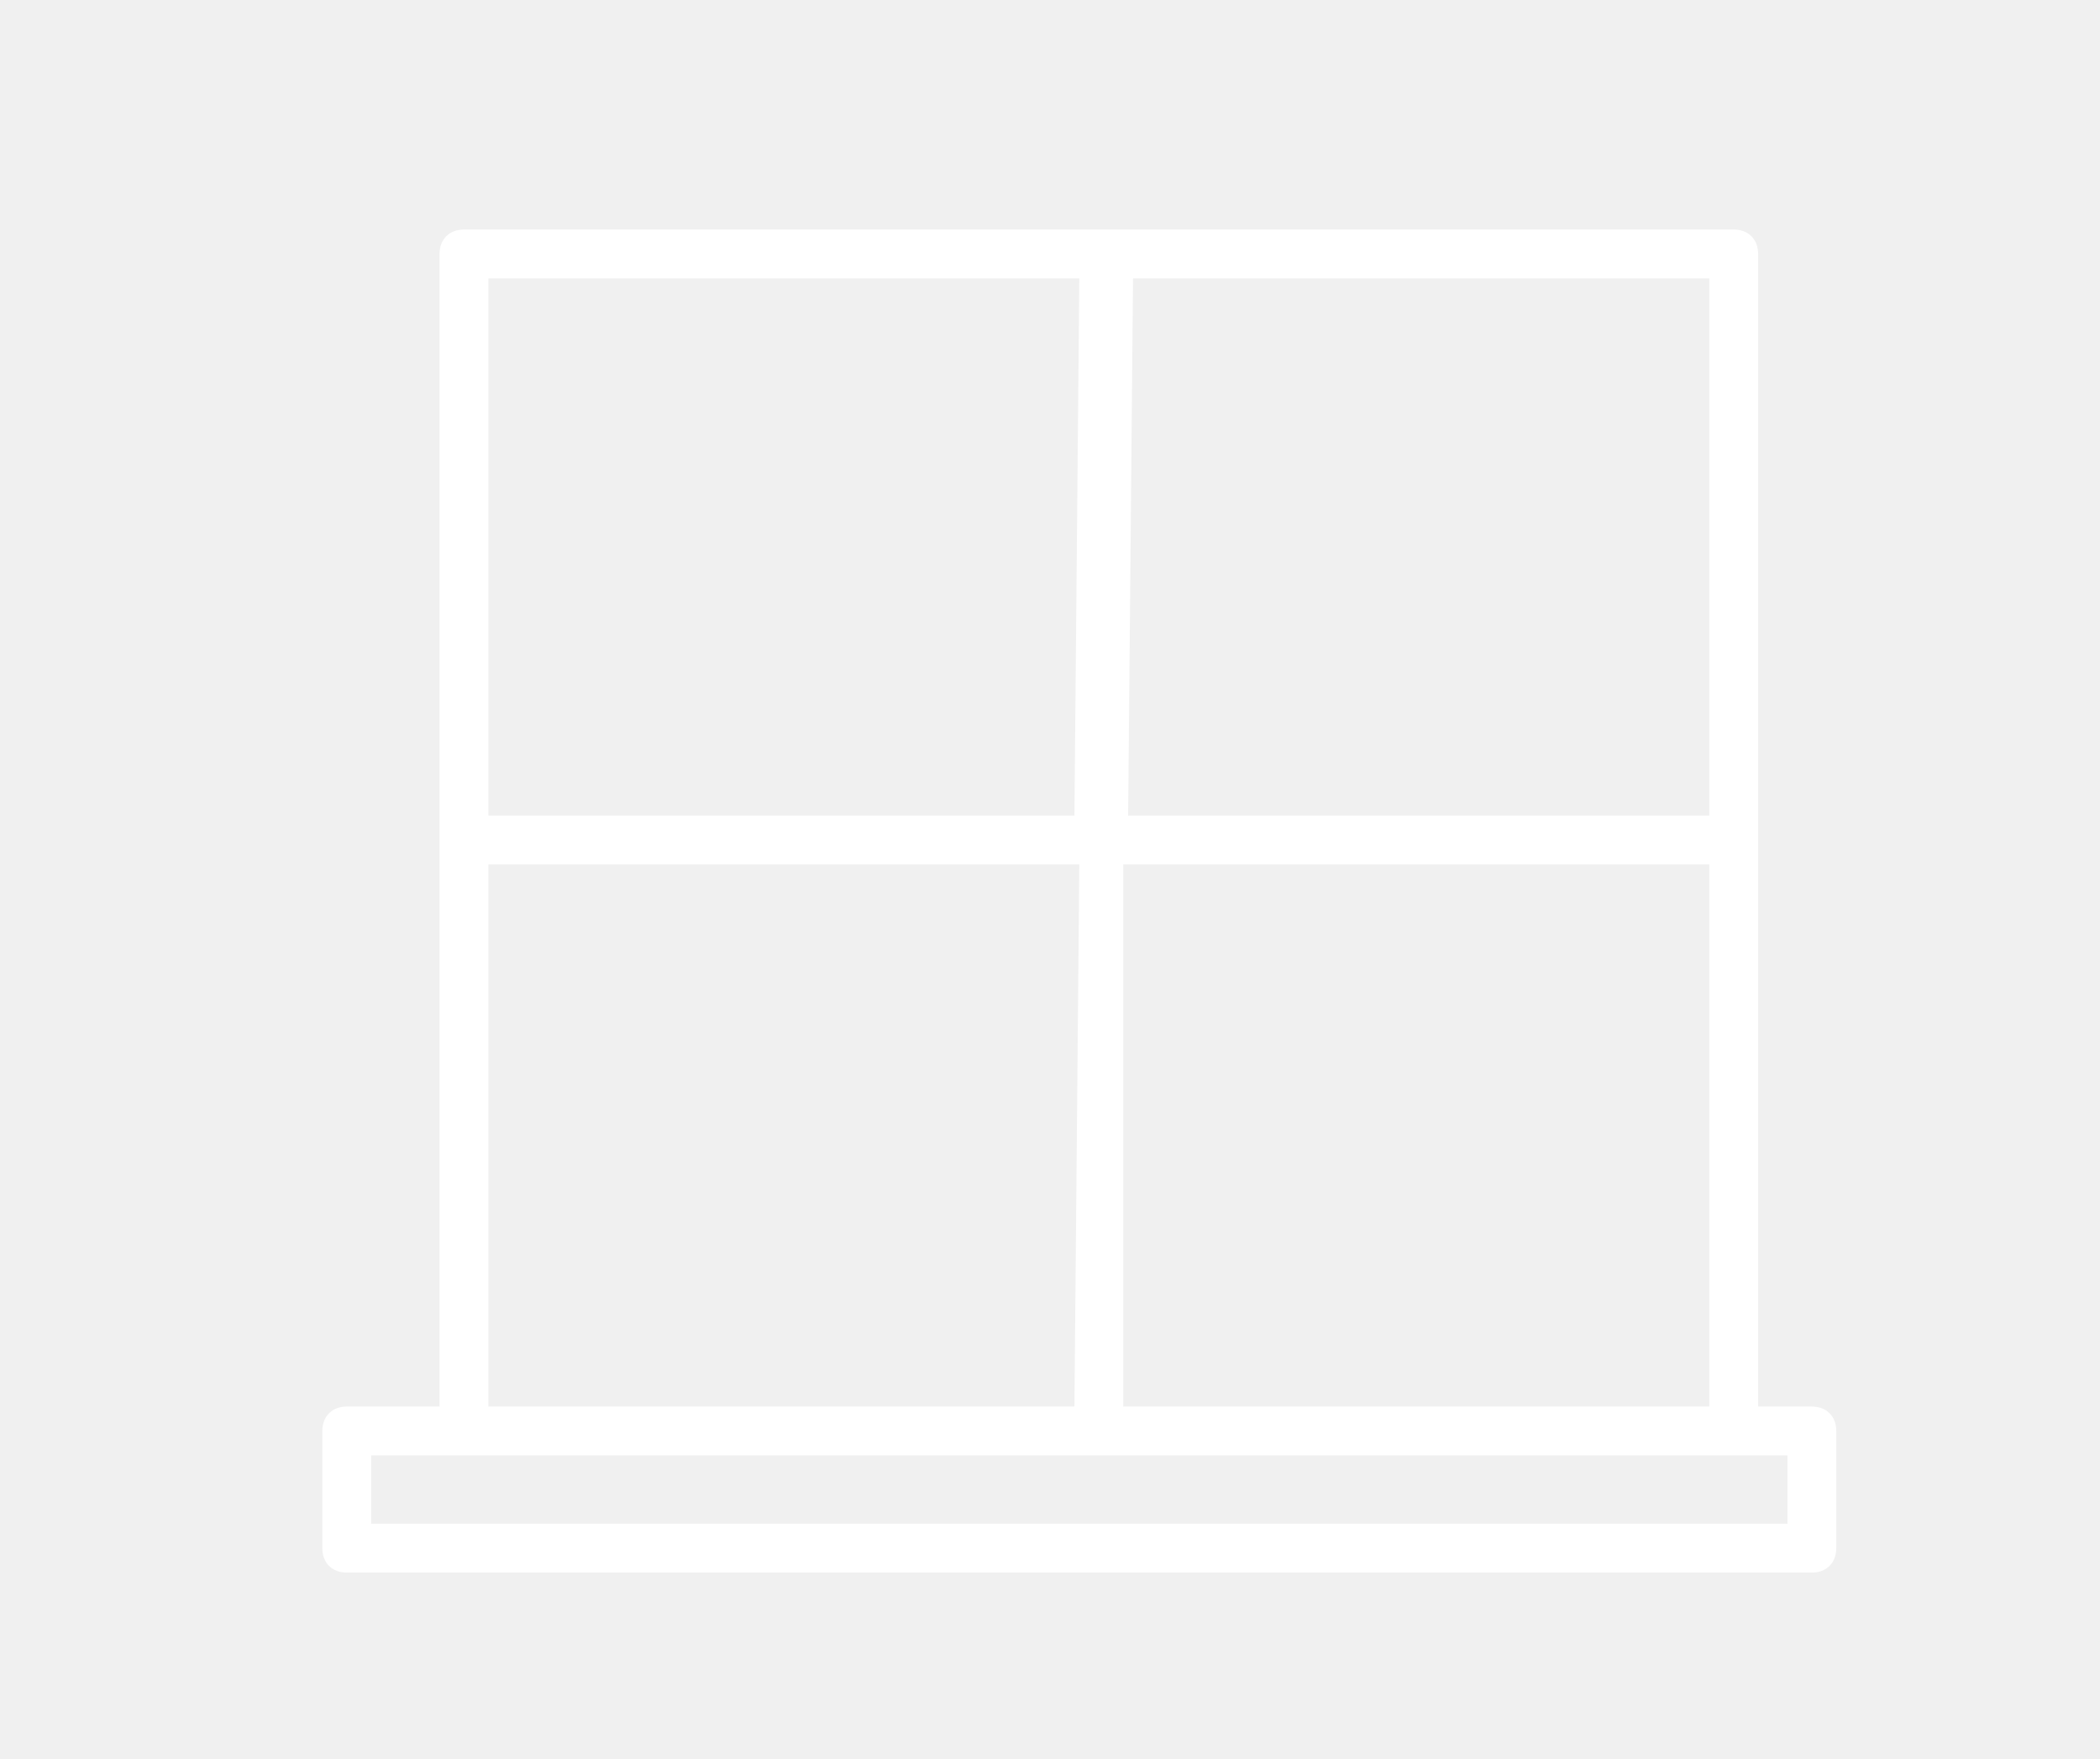
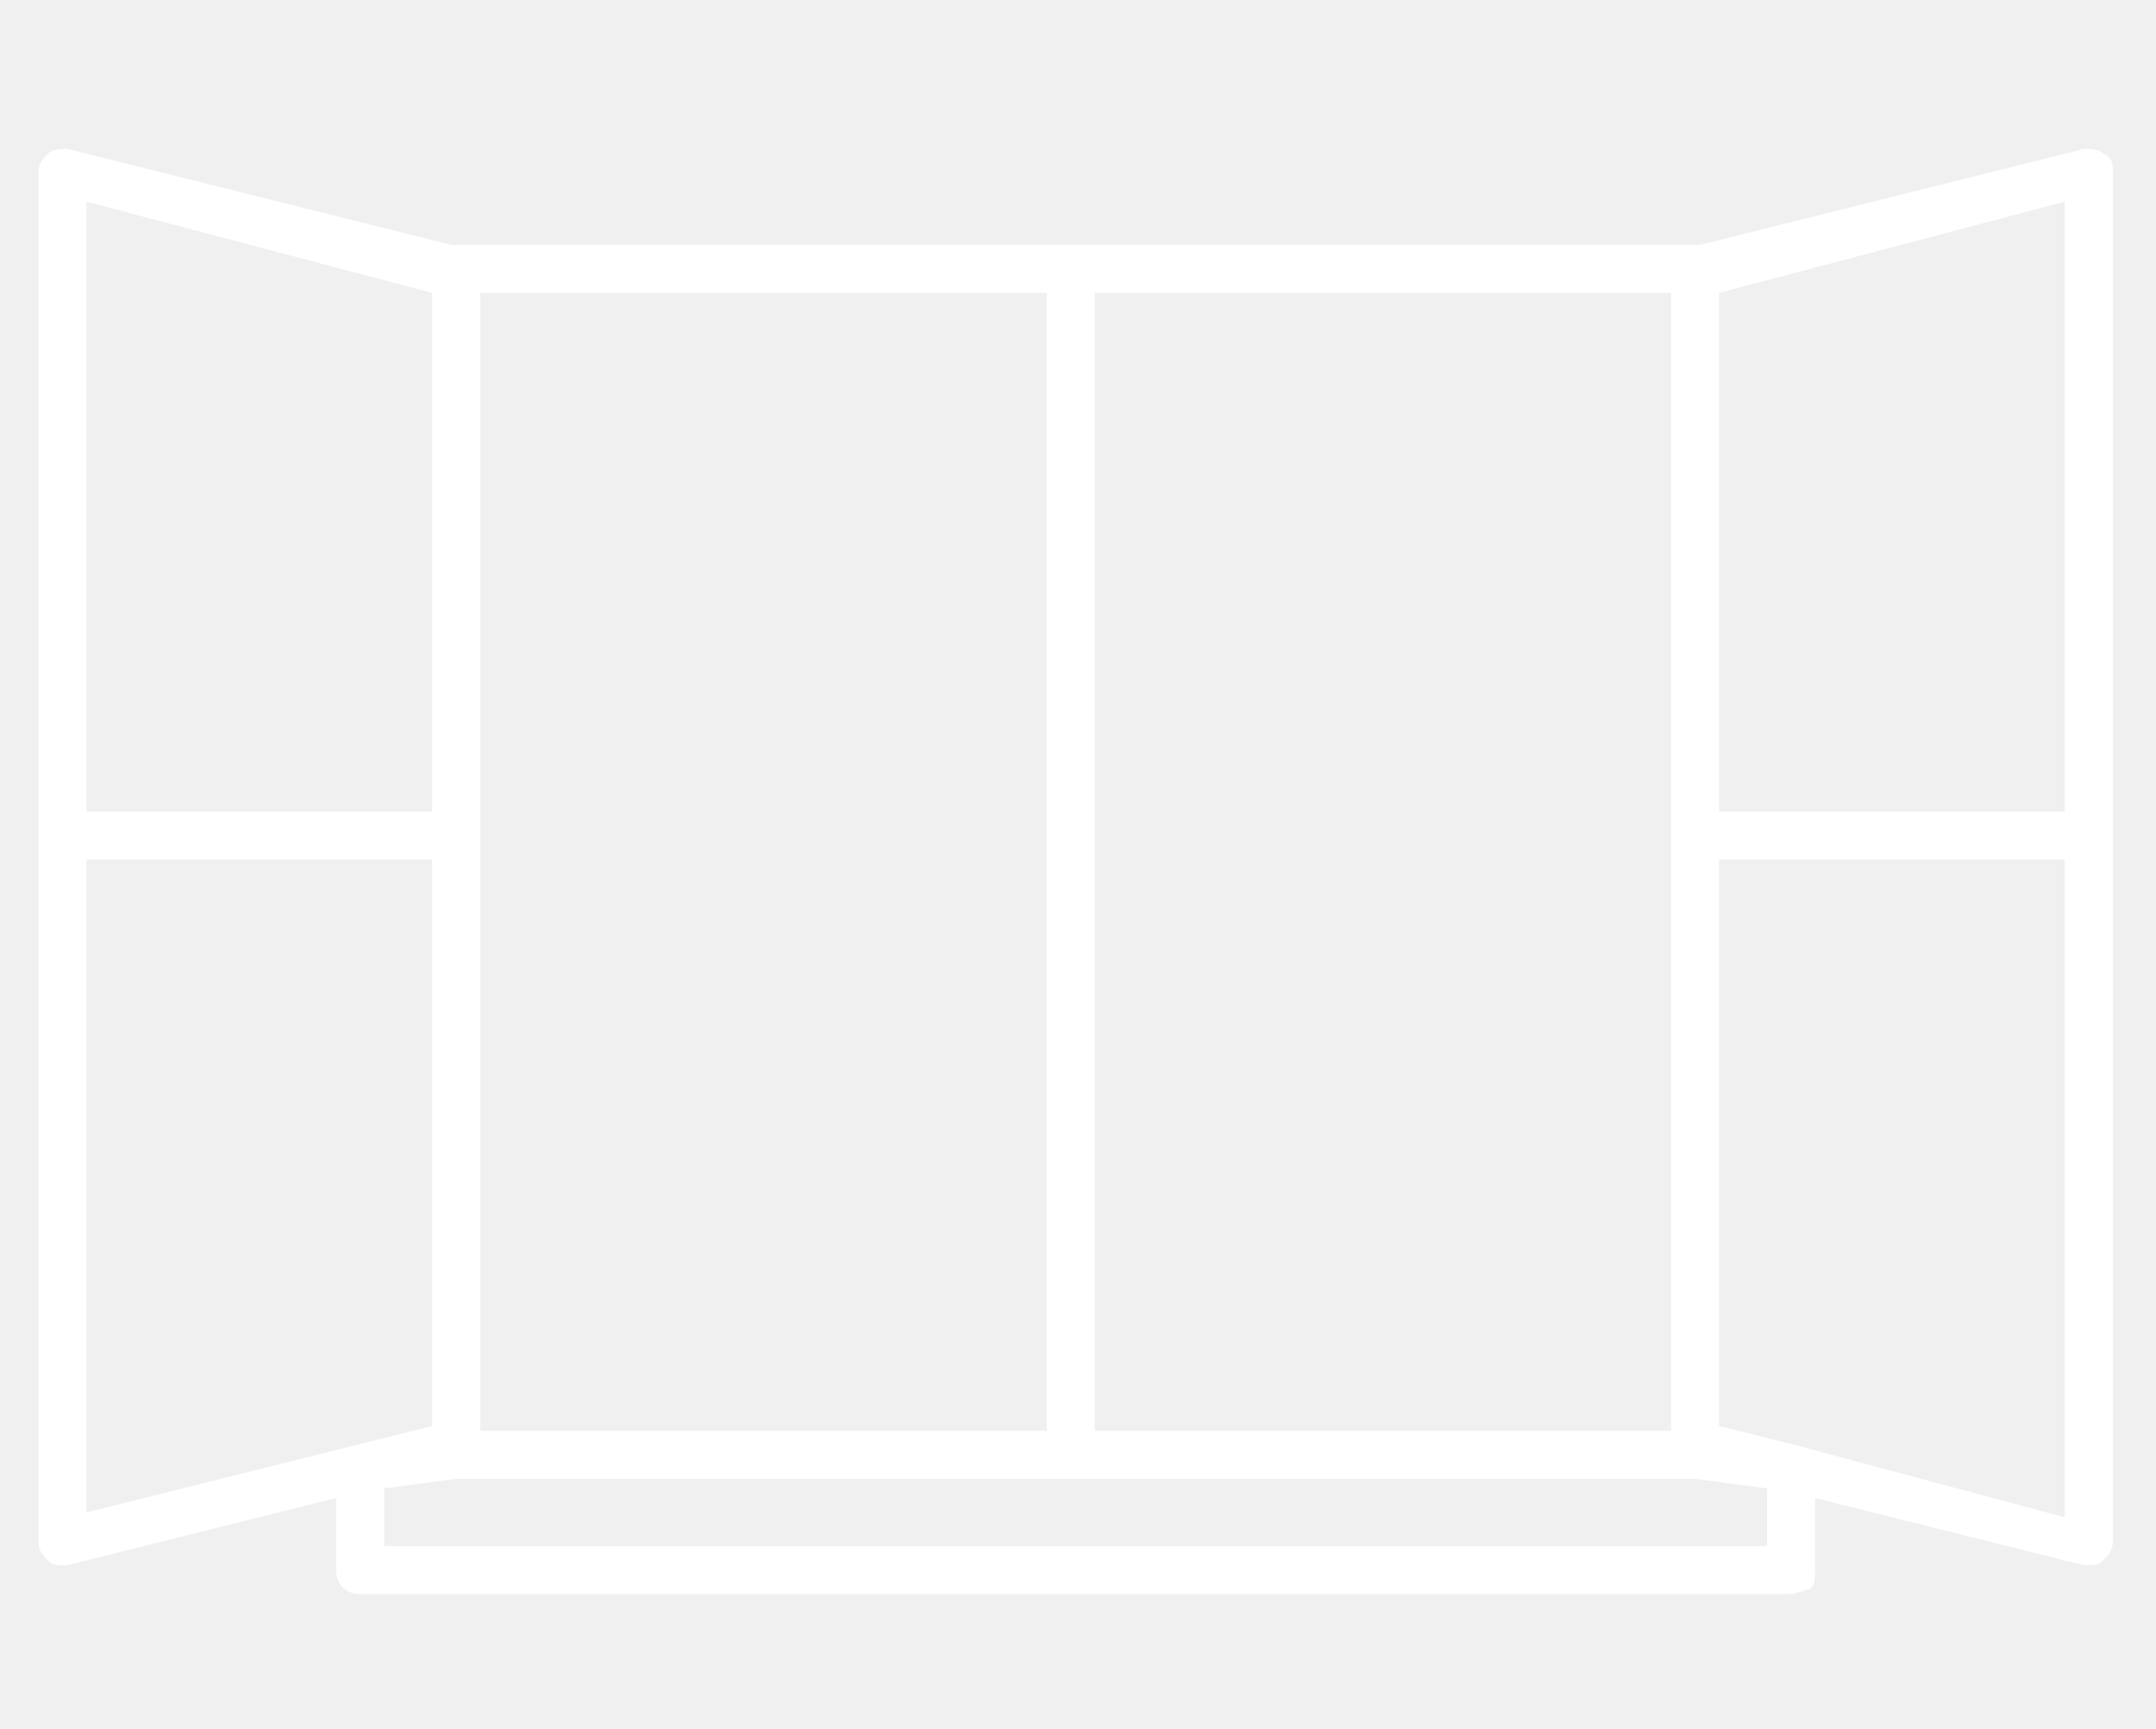
- <svg xmlns="http://www.w3.org/2000/svg" version="1.1" id="Ebene_1" x="0px" y="0px" viewBox="0 0 43 36" style="enable-background:new 0 0 43 36;" xml:space="preserve">
+ <svg xmlns="http://www.w3.org/2000/svg" version="1.1" id="Ebene_1" x="0px" y="0px" viewBox="0 0 44.9 36" style="enable-background:new 0 0 44.9 36;" xml:space="preserve">
  <style type="text/css">
	.st0{fill:#FFFFFF;}
</style>
-   <path class="st0" d="M37.1,28.8H36V5.2c0-0.3-0.2-0.5-0.5-0.5h-26C9.2,4.7,9,4.9,9,5.2v23.6H7.1c-0.3,0-0.5,0.2-0.5,0.5v2.4  c0,0.3,0.2,0.5,0.5,0.5h30c0.3,0,0.5-0.2,0.5-0.5v-2.4C37.6,29,37.4,28.8,37.1,28.8z M10,17.7C10,17.7,10,17.7,10,17.7l12.1,0  L22,28.8H10V17.7z M23,17.7h12v11.1H23L23,17.7z M35,16.7H23.1l0.1-11H35V16.7z M22.1,5.7l-0.1,11H10c0,0,0,0,0,0v-11H22.1z   M36.6,31.2h-29v-1.4h29V31.2z" />
+   <g>
+     <path class="st0" d="M43.8,3.2c-0.1-0.1-0.3-0.1-0.4-0.1l-8,2c0,0,0,0-0.1,0H9.5c0,0,0,0-0.1,0l-8-2c-0.1,0-0.3,0-0.4,0.1   C0.9,3.3,0.8,3.4,0.8,3.6v28.5c0,0.2,0.1,0.3,0.2,0.4c0.1,0.1,0.2,0.1,0.3,0.1c0,0,0.1,0,0.1,0L7,31.2l0,1.5c0,0.3,0.2,0.5,0.5,0.5   h29.8c0.1,0,0.3-0.1,0.4-0.1c0.1-0.1,0.1-0.2,0.1-0.4l0-1.5l5.6,1.4c0,0,0.1,0,0.1,0c0.1,0,0.2,0,0.3-0.1c0.1-0.1,0.2-0.2,0.2-0.4   V3.6C44,3.4,44,3.3,43.8,3.2z M43,16.9h-7.2l0-2.9V6.1L43,4.2V16.9z M22.8,6.1h12l0,7.7v16l-0.8,0H22.8c0,0,0-0.1,0-0.1V6.1z    M10,6.1h11.8v23.6c0,0,0,0.1,0,0.1H10V6.1z M9,6.1v10.8H1.8V4.2L9,6.1z M1.8,17.9H9v11.8l-7.2,1.8V17.9z M8,32.2L8,31l1.5-0.2   l10.5,0h15.3l1.5,0.2l0,1.2H8z M37.4,30.1C37.4,30.1,37.4,30.1,37.4,30.1L37.4,30.1l-1.6-0.4l0-11.8H43v13.7L37.4,30.1z" />
+   </g>
</svg>
